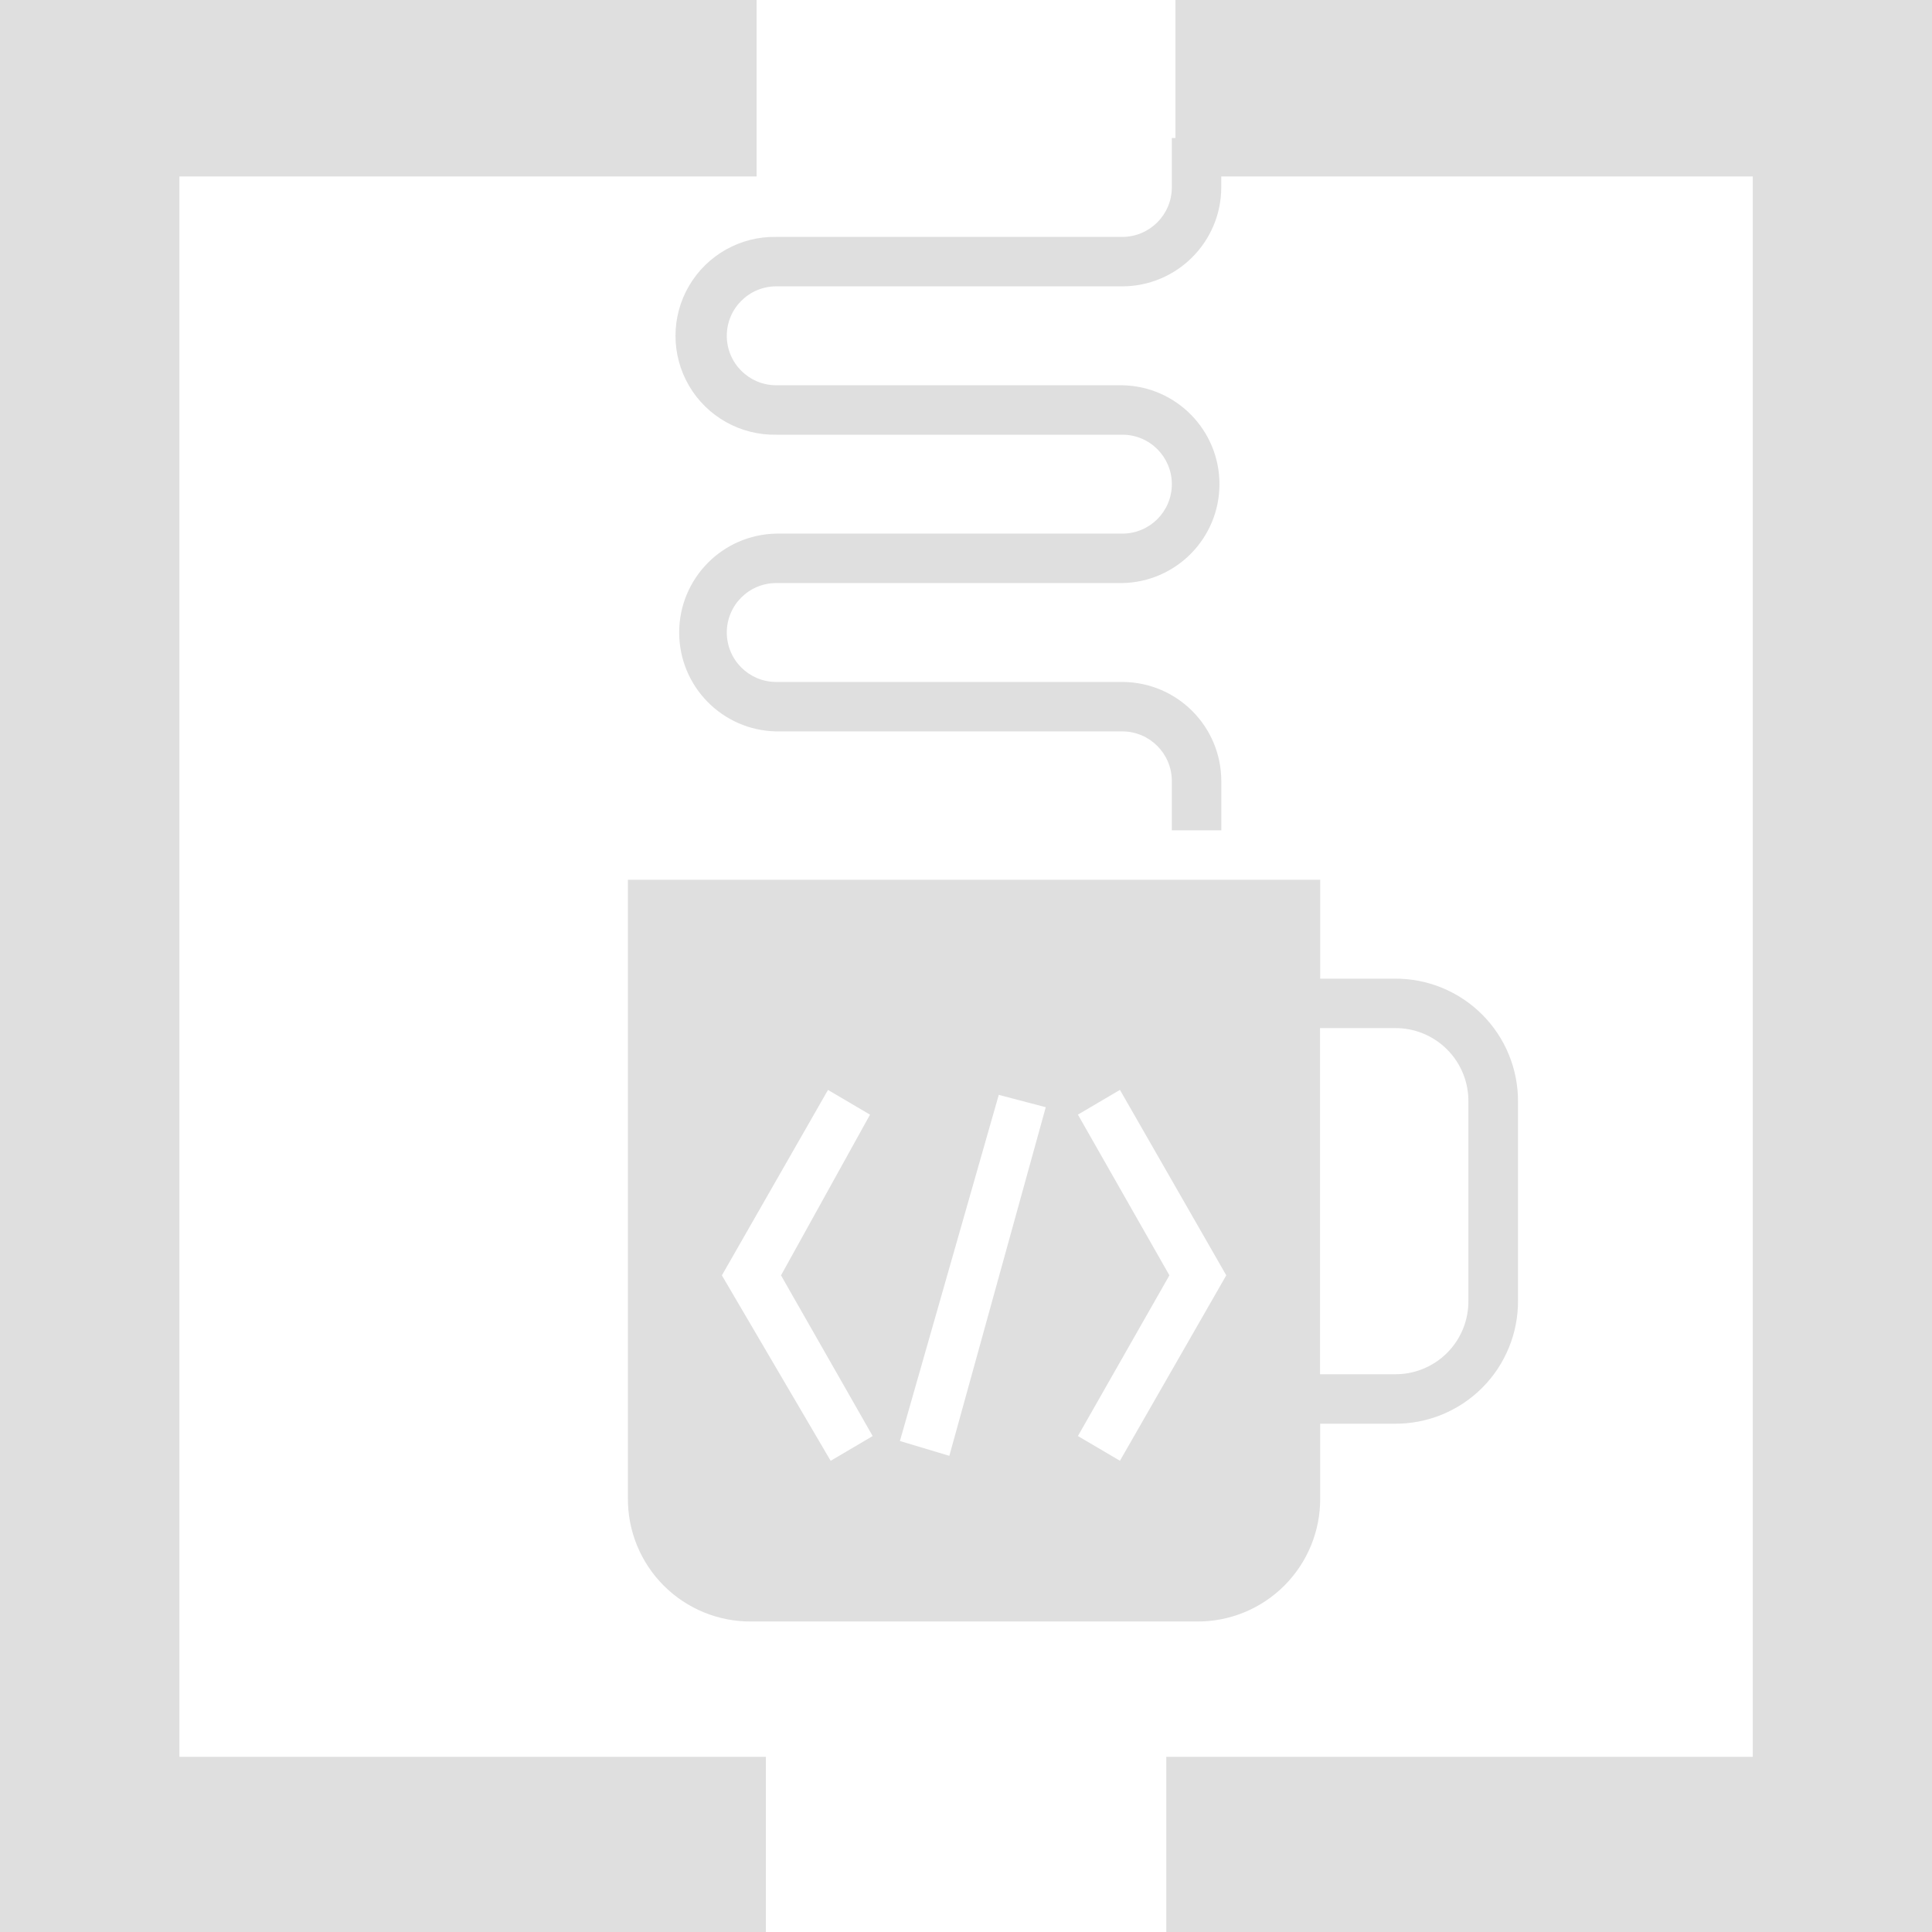
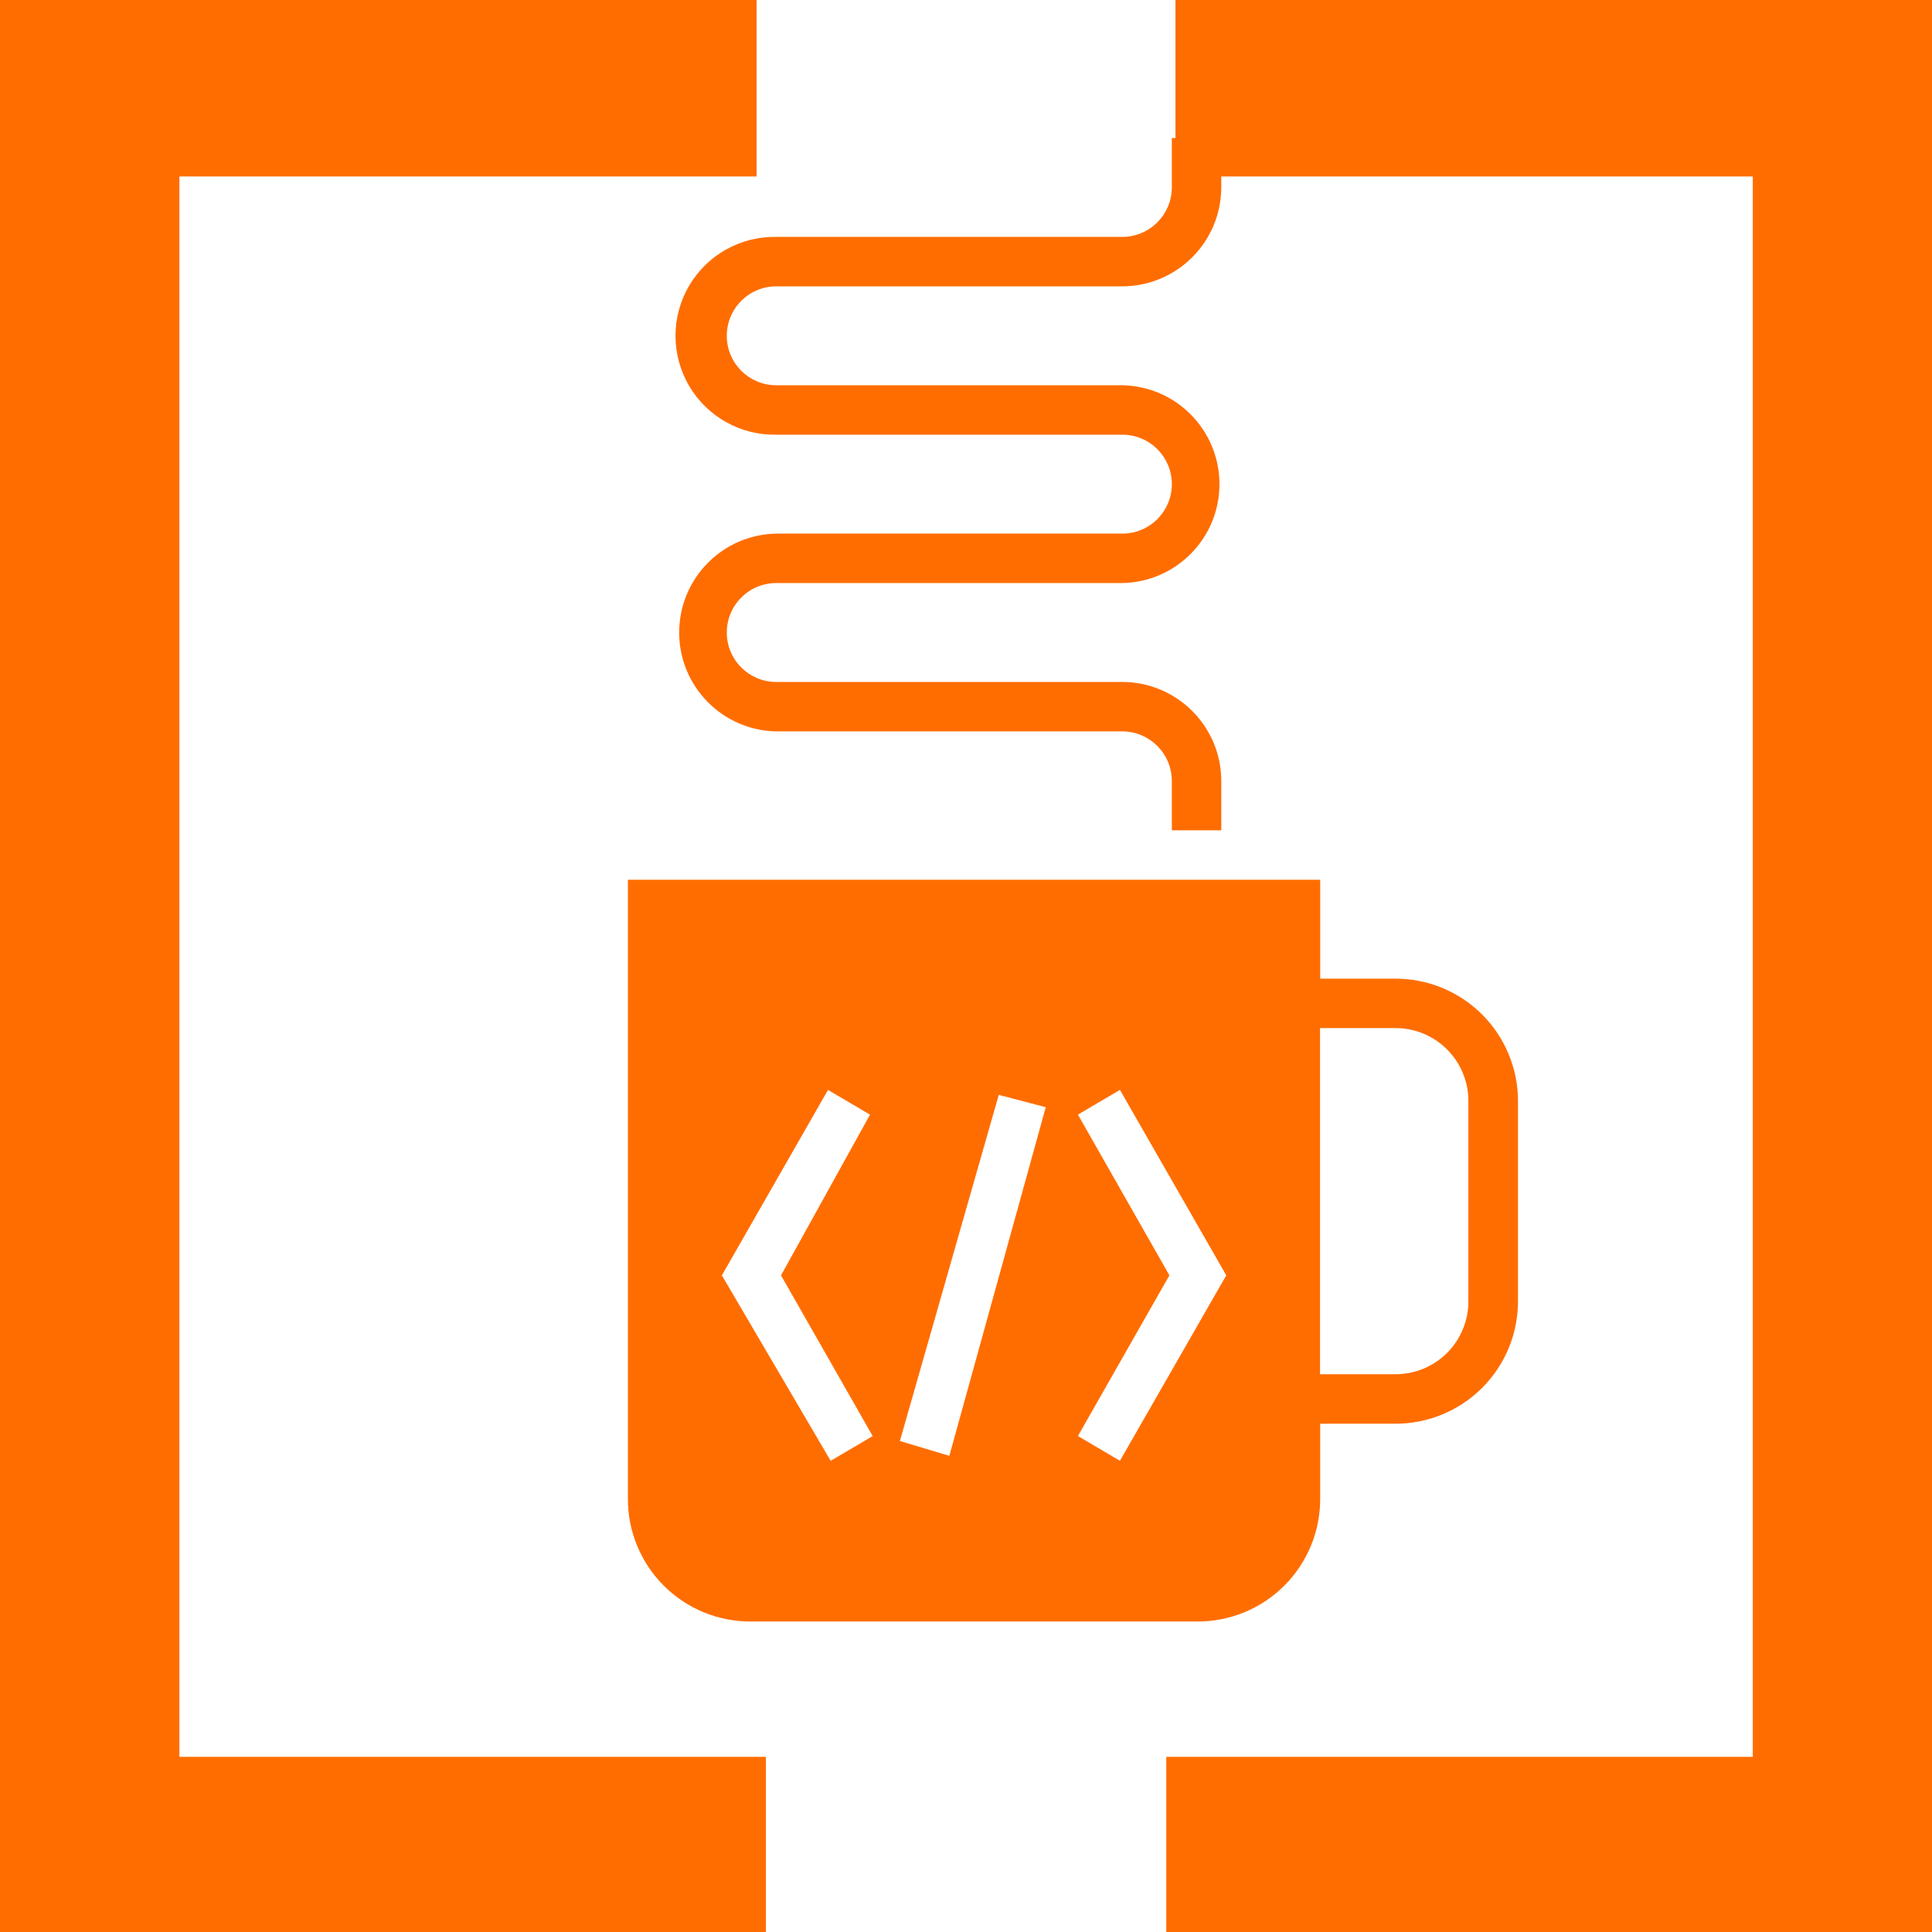
<svg xmlns="http://www.w3.org/2000/svg" viewBox="0 0 56 56">
  <defs>
    <style>
-             .cls-1{fill:#dfdfdf}
+          .cls-1{fill:#ff6d00}
        </style>
  </defs>
  <g id="Group_135" data-name="Group 135" transform="translate(-641 -211)">
    <g id="Agilenix_favicon_darkblue-blue" transform="translate(641 211)">
      <path id="Path_31" d="M.417 0H21.93v5.115H5.2v45.808h17V56H0V0z" class="cls-1" data-name="Path 31" />
      <path id="Path_34" d="M110.878 0H89.366v5.115H106.1v45.808h-17V56h22.2V0z" class="cls-1" data-name="Path 34" transform="translate(-55.295)" />
    </g>
    <g id="coffe" transform="translate(645.2 213)">
      <path id="Path_315" d="M36.217 34.867h-2.15V32H14v17.917a3.549 3.549 0 0 0 3.583 3.583h12.9a3.549 3.549 0 0 0 3.583-3.583v-2.15h2.15a3.549 3.549 0 0 0 3.584-3.584V38.45a3.549 3.549 0 0 0-3.583-3.583zM21.095 48.125l-1.218.717-3.153-5.375 3.076-5.375 1.218.717-2.58 4.658zm2.222.573l-1.433-.43 2.866-10.033 1.362.358zm4.945.143l-1.218-.717 2.652-4.658-2.652-4.658 1.218-.717 3.082 5.375zm10.1-4.658a2.112 2.112 0 0 1-2.15 2.15h-2.15V36.3h2.15a2.112 2.112 0 0 1 2.15 2.15z" class="cls-1" data-name="Path 315" transform="translate(0 -8.5)" />
      <g id="Group_133" data-name="Group 133" transform="translate(15.433 2)">
        <path id="Path_316" d="M31.767 22.067h-1.434v-1.434A1.438 1.438 0 0 0 28.9 19.2H18.867a2.867 2.867 0 0 1 0-5.733H28.9a1.433 1.433 0 1 0 0-2.867H18.867a2.867 2.867 0 1 1 0-5.733H28.9a1.438 1.438 0 0 0 1.433-1.433V2h1.433v1.433A2.875 2.875 0 0 1 28.9 6.3H18.867a1.433 1.433 0 1 0 0 2.867H28.9a2.867 2.867 0 0 1 0 5.733H18.867a1.433 1.433 0 1 0 0 2.867H28.9a2.875 2.875 0 0 1 2.867 2.867z" class="cls-1" data-name="Path 316" transform="translate(-16 -2)" />
      </g>
    </g>
  </g>
</svg>
